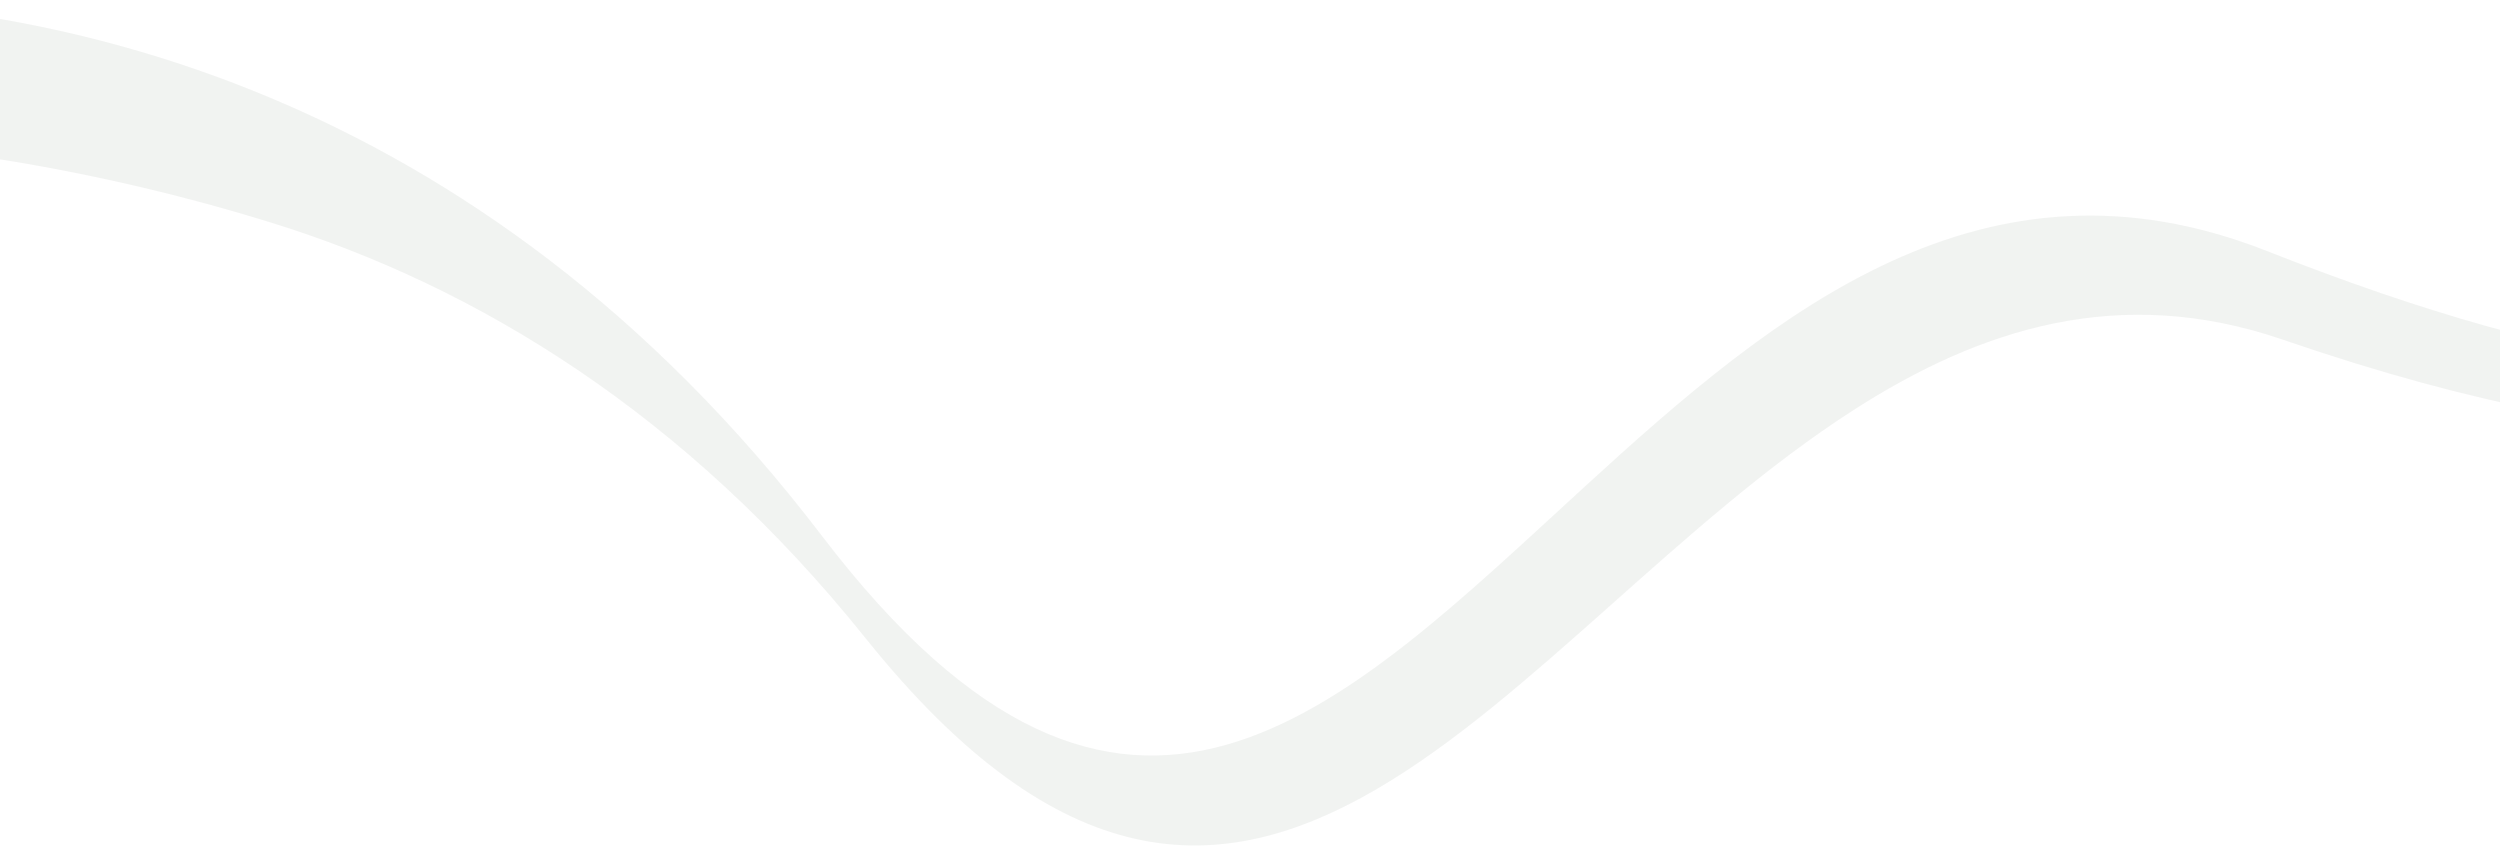
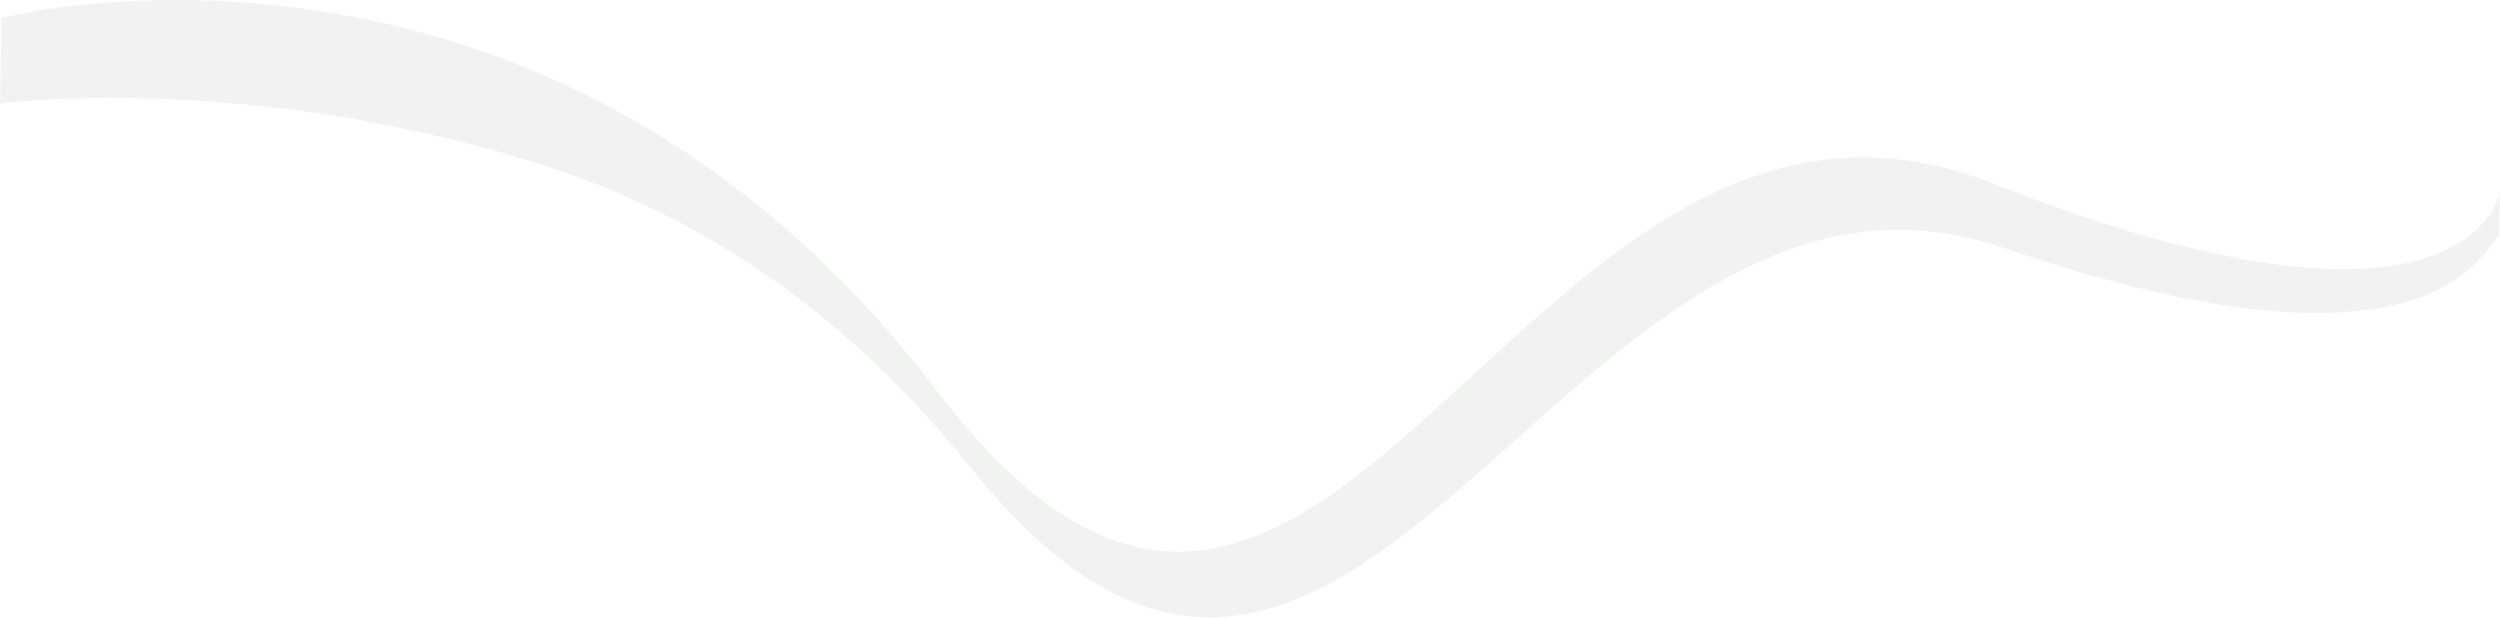
- <svg xmlns="http://www.w3.org/2000/svg" width="1440" height="487" viewBox="0 0 1440 487" fill="none">
-   <path opacity="0.8" d="M-264.718 14.191L-266 81.704C-266 81.704 -76.86 56.001 156.183 128.235C274.413 164.852 394.951 238.266 498.581 367.626C722.892 647.604 867.874 364.251 1067.97 235.989C1140.15 189.666 1220.56 163.283 1314.7 195.581C1545.58 274.827 1637.24 245.861 1675.9 216.91C1696 201.857 1701.77 186.805 1705.34 186.944L1706 151.758C1706 151.758 1680.89 292.587 1305.73 144.579C1142.48 80.204 1022.48 179.946 913.485 279.673C771.95 409.2 648.905 538.712 473.568 308.833C273.559 46.642 24.69 0 -126.972 0C-210.631 0 -264.718 14.191 -264.718 14.191Z" fill="#EEF0EE" />
+ <svg xmlns="http://www.w3.org/2000/svg" width="1972" height="487" viewBox="0 0 1972 487" fill="none">
+   <path opacity="0.8" d="M1.282 14.191L0 81.704C0 81.704 189.14 56.001 422.183 128.235C540.413 164.852 660.951 238.266 764.581 367.626C988.892 647.604 1133.87 364.251 1333.97 235.989C1406.15 189.666 1486.56 163.283 1580.7 195.581C1811.58 274.827 1903.24 245.861 1941.9 216.91C1962 201.857 1967.77 186.805 1971.34 186.944L1972 151.758C1972 151.758 1946.89 292.587 1571.73 144.579C1408.48 80.204 1288.49 179.946 1179.48 279.673C1037.95 409.2 914.905 538.712 739.568 308.833C539.559 46.642 290.69 0 139.028 0C55.369 0 1.282 14.191 1.282 14.191Z" fill="#EEF0EE" />
</svg>
